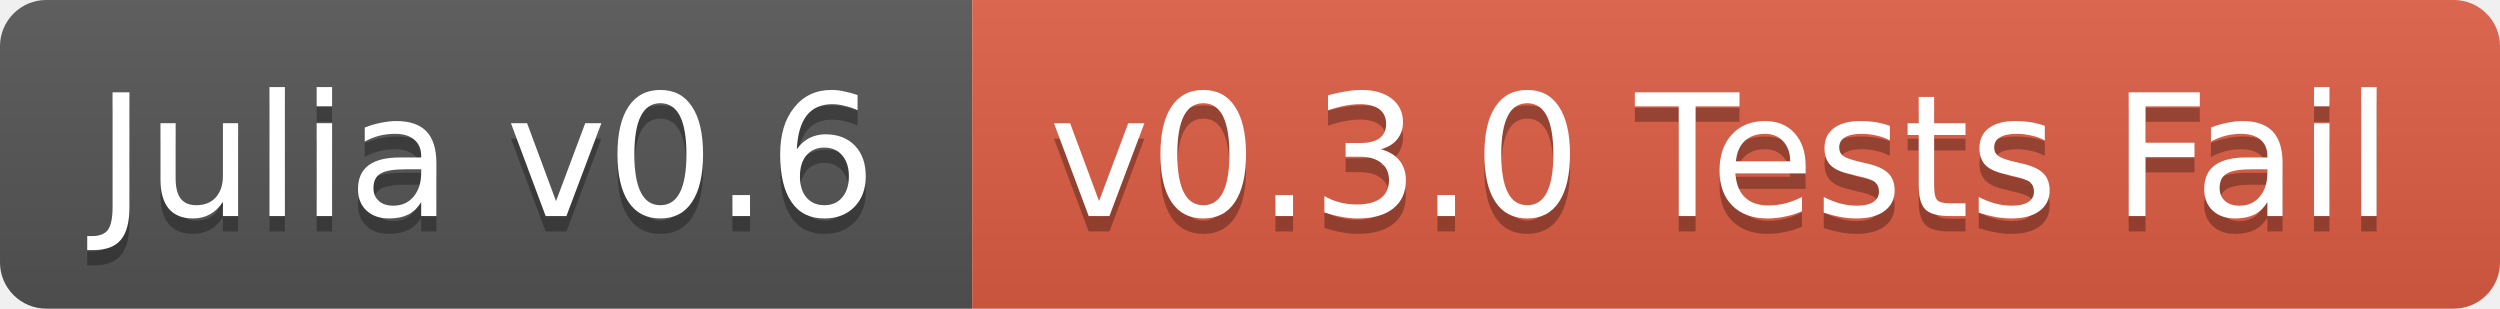
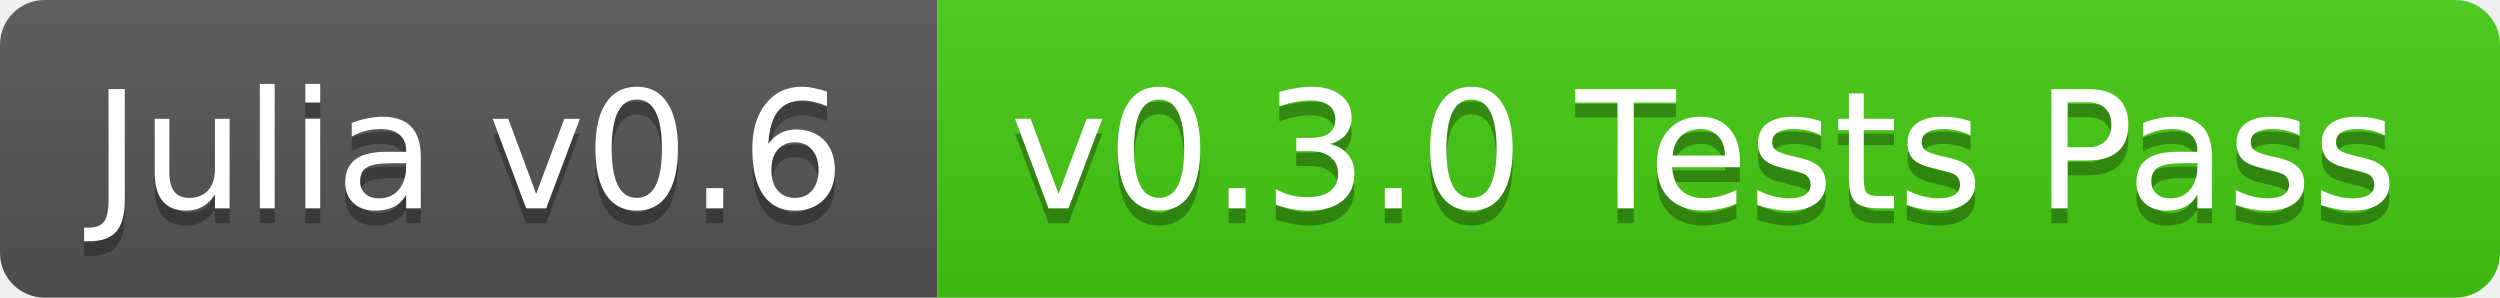
- <svg xmlns="http://www.w3.org/2000/svg" width="162" height="20">
+ <svg xmlns="http://www.w3.org/2000/svg" width="168" height="20">
  <linearGradient id="b" x2="0" y2="100%">
    <stop offset="0" stop-color="#bbb" stop-opacity=".1" />
    <stop offset="1" stop-opacity=".1" />
  </linearGradient>
  <clipPath id="a">
-     <rect width="162" height="20" rx="3" fill="#fff" />
+     <rect width="168" height="20" rx="3" fill="#fff" />
  </clipPath>
  <g clip-path="url(#a)">
    <path fill="#555" d="M0 0h63v20H0z" />
-     <path fill="#e05d44" d="M63 0h99v20H63z" />
-     <path fill="url(#b)" d="M0 0h162v20H0z" />
+     <path fill="#4c1" d="M63 0h105v20H63z" />
+     <path fill="url(#b)" d="M0 0h168v20H0z" />
  </g>
  <g fill="#fff" text-anchor="middle" font-family="DejaVu Sans,Verdana,Geneva,sans-serif" font-size="11">
    <text x="31.5" y="15" fill="#010101" fill-opacity=".3">Julia v0.6</text>
    <text x="31.5" y="14">Julia v0.6</text>
-     <text x="111.5" y="15" fill="#010101" fill-opacity=".3">v0.3.0 Tests Fail</text>
-     <text x="111.5" y="14">v0.3.0 Tests Fail</text>
+     <text x="114.5" y="15" fill="#010101" fill-opacity=".3">v0.3.0 Tests Pass</text>
+     <text x="114.5" y="14">v0.3.0 Tests Pass</text>
  </g>
</svg>
